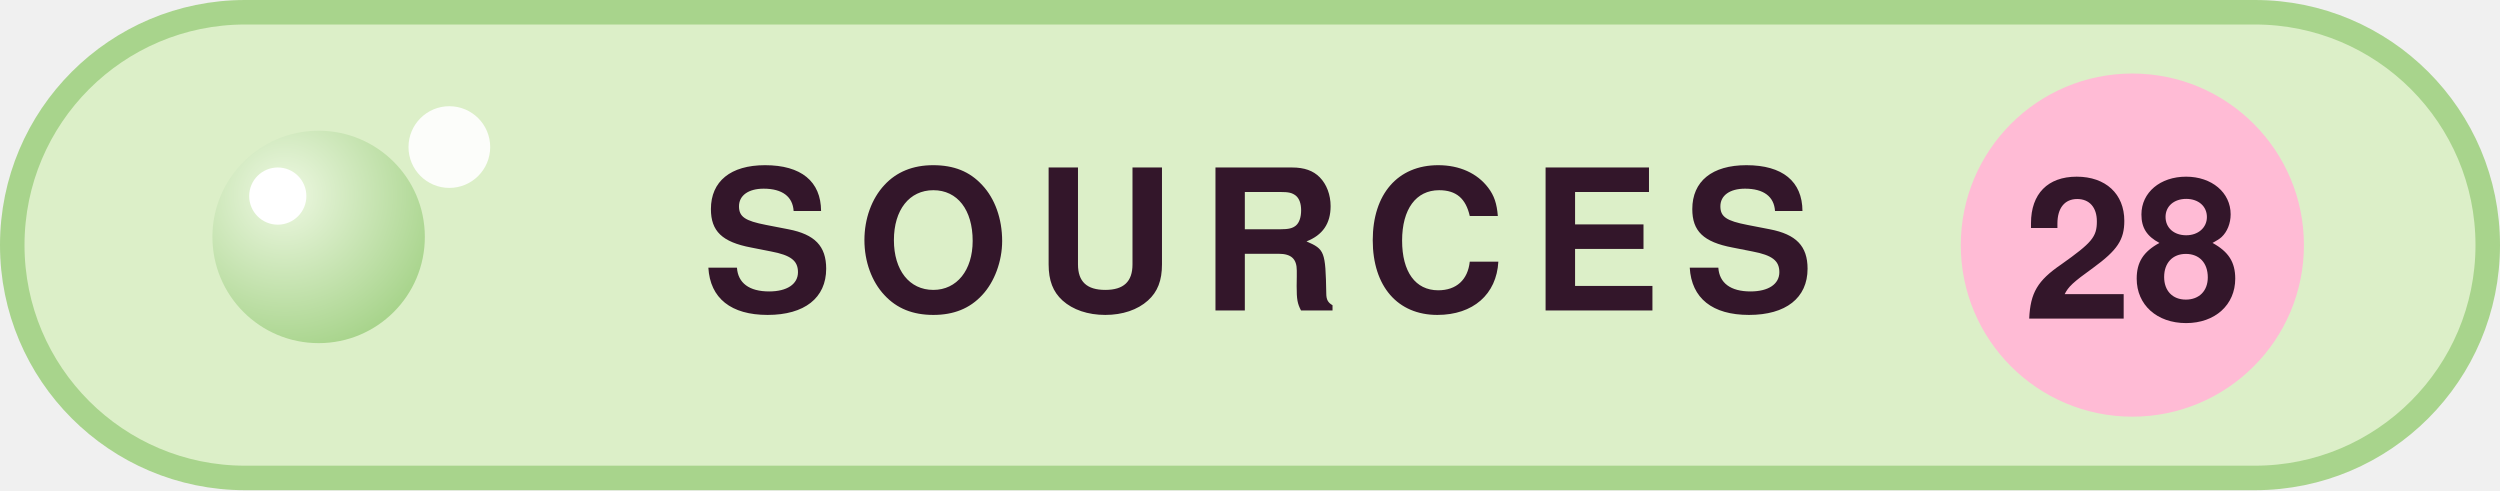
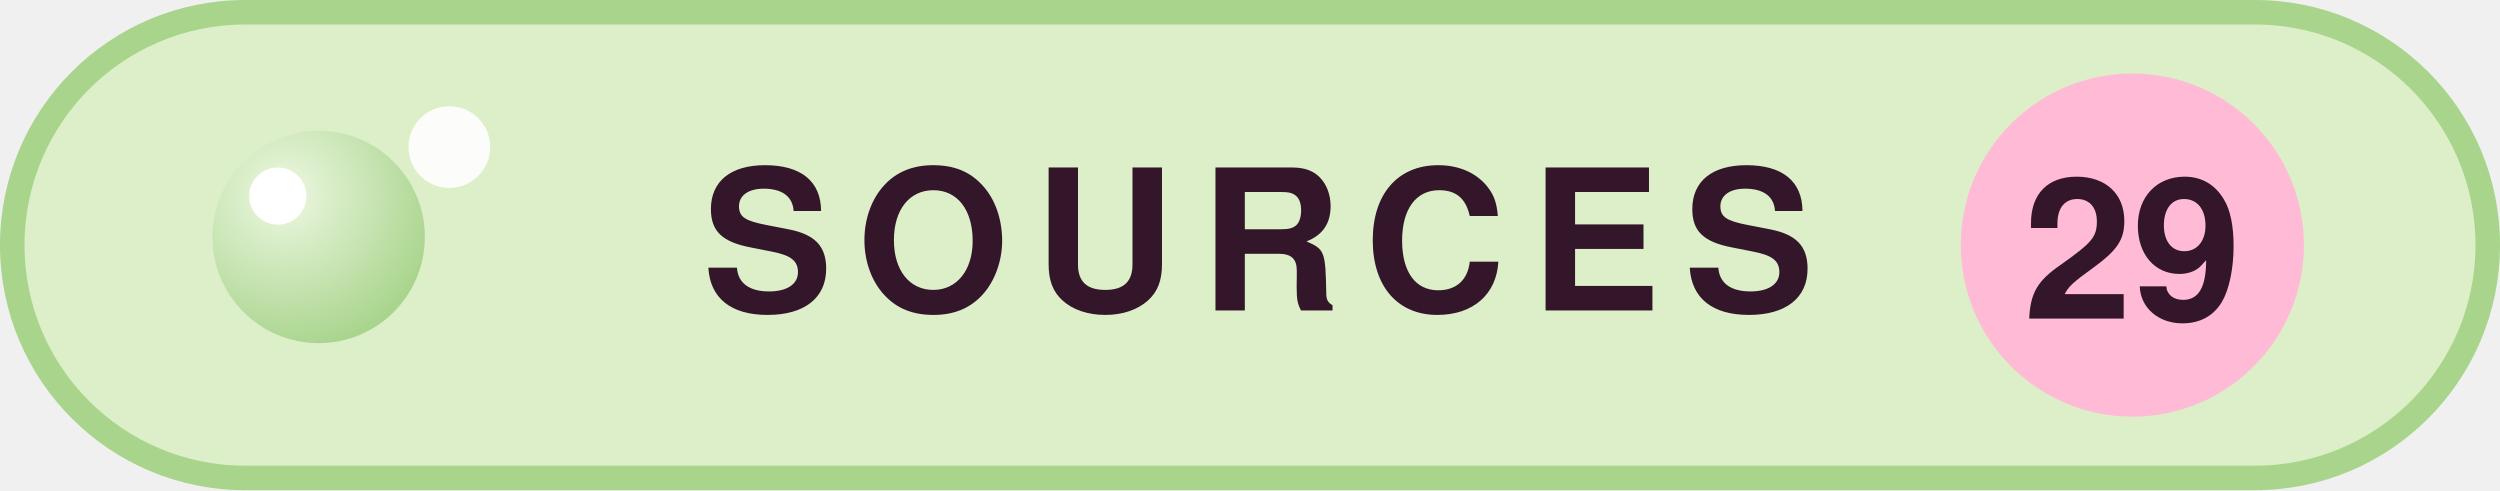
- <svg xmlns="http://www.w3.org/2000/svg" width="306" height="60" viewBox="0 0 306 60" role="img" aria-label="28 sources">
+ <svg xmlns="http://www.w3.org/2000/svg" width="306" height="60" viewBox="0 0 306 60" role="img" aria-label="29 sources">
  <defs>
    <radialGradient id="sbubble" cx="0.34" cy="0.3" r="0.75">
      <stop offset="0" stop-color="#eef8e2" />
      <stop offset="1" stop-color="#a8d48c" />
    </radialGradient>
  </defs>
  <rect x="1.5" y="1.5" width="303" height="57" rx="28.5" fill="#dcefc8" stroke="#a8d48c" stroke-width="3" />
  <g>
    <circle cx="39" cy="29" r="13" fill="url(#sbubble)" />
    <circle cx="34" cy="24" r="3.5" fill="#ffffff" />
    <circle cx="55" cy="18" r="5" fill="#ffffff" opacity="0.9" />
  </g>
  <text x="154" y="38" text-anchor="middle" font-family="-apple-system, 'Segoe UI', Helvetica, Arial, sans-serif" font-size="24" font-weight="700" letter-spacing="3" fill="#33162a">SOURCES</text>
  <circle cx="261" cy="30" r="21" fill="#ffbbd5" />
-   <text x="261" y="39" text-anchor="middle" font-family="-apple-system, 'Segoe UI', Helvetica, Arial, sans-serif" font-size="24" font-weight="800" fill="#33162a">28</text>
+   <text x="261" y="39" text-anchor="middle" font-family="-apple-system, 'Segoe UI', Helvetica, Arial, sans-serif" font-size="24" font-weight="800" fill="#33162a">29</text>
</svg>
